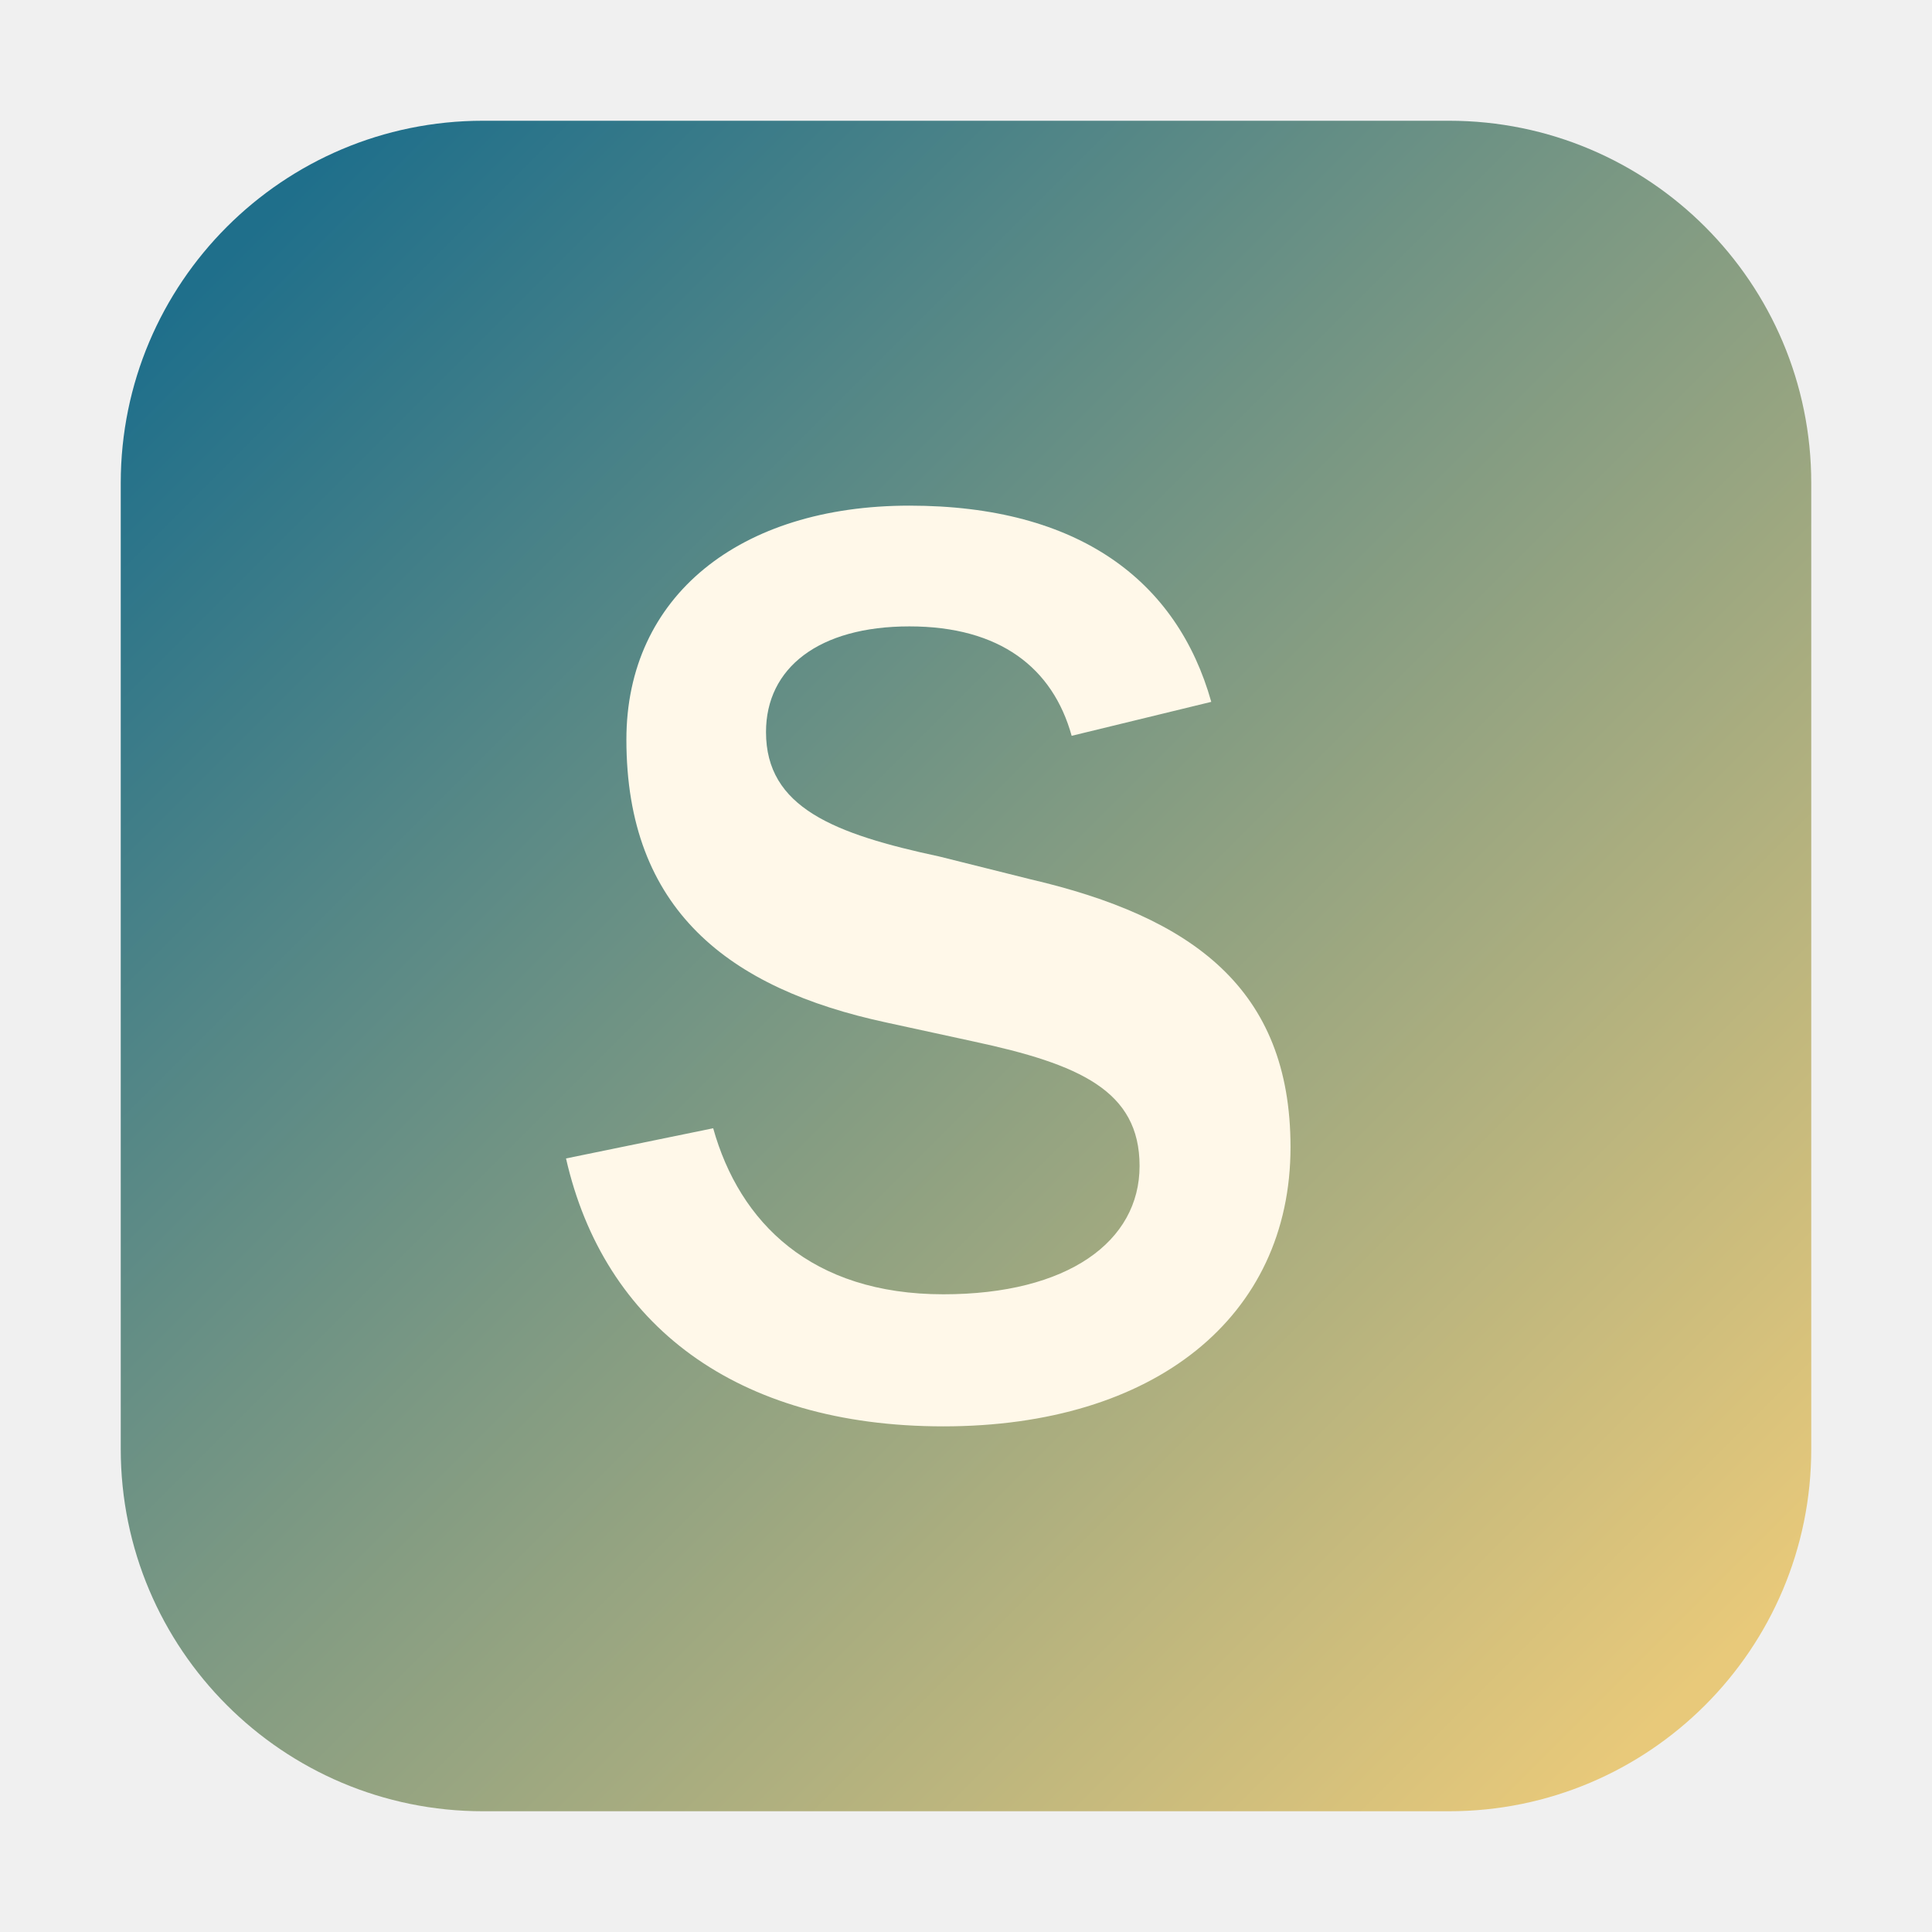
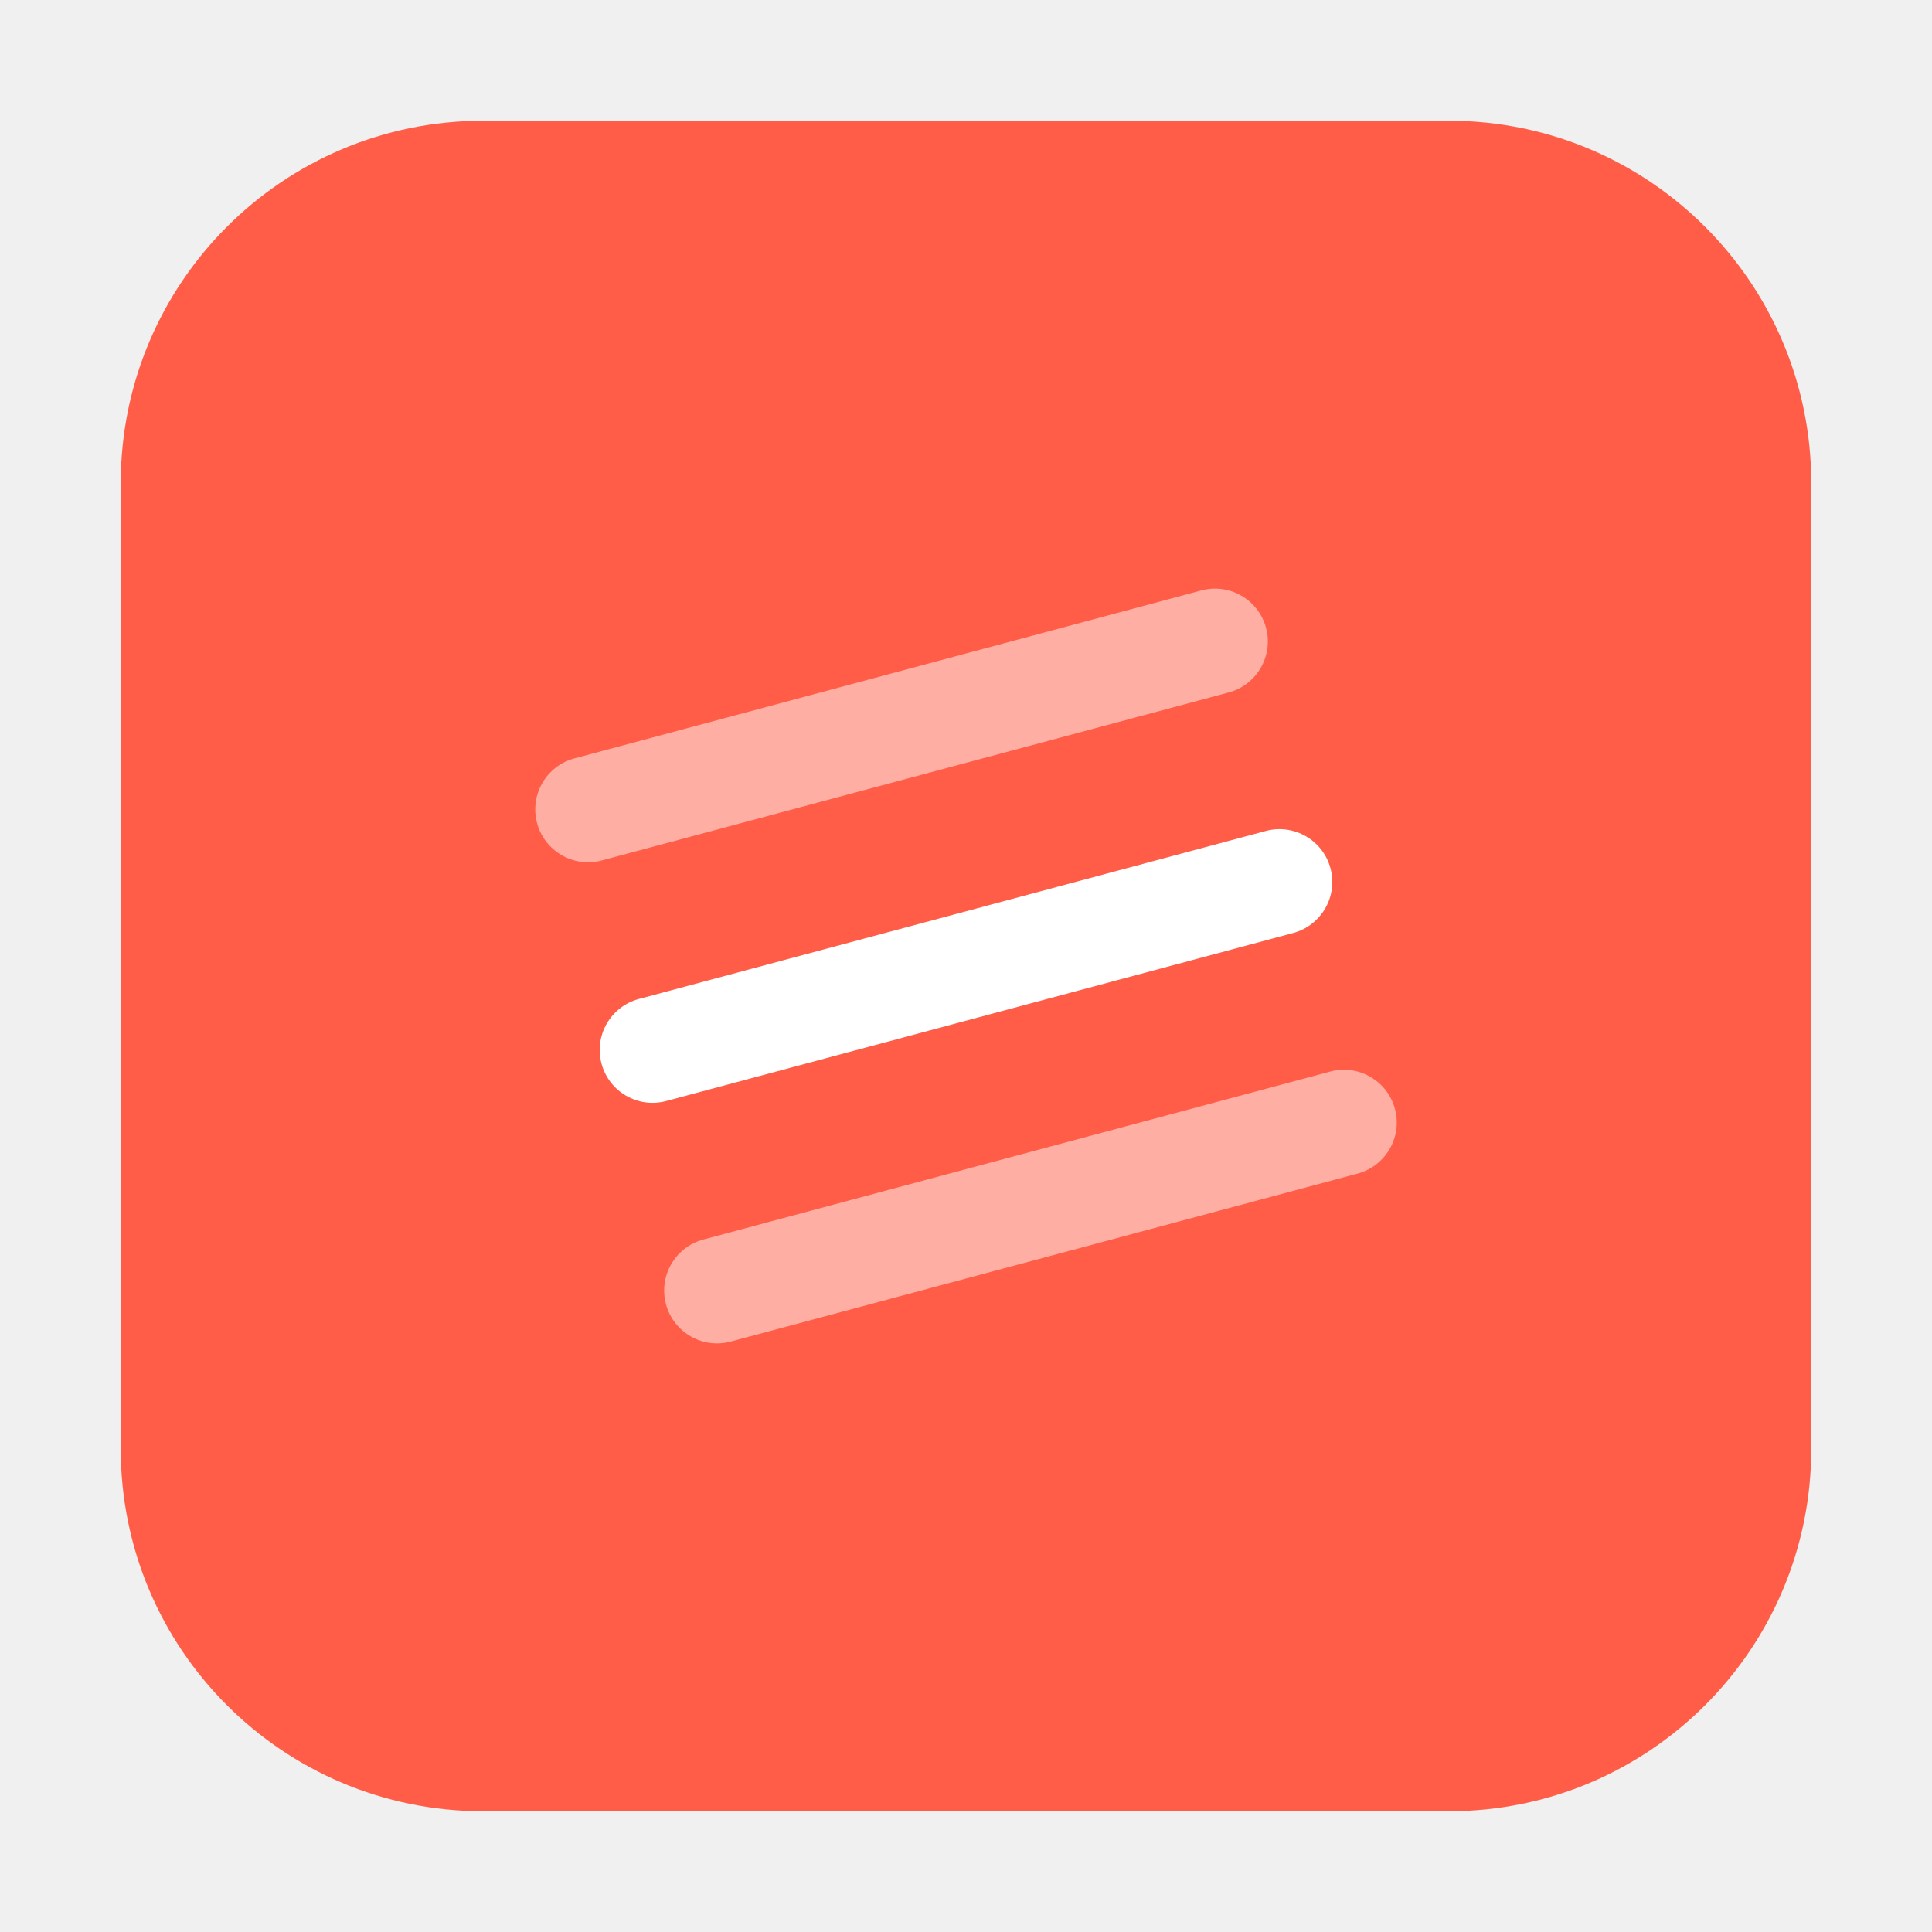
<svg xmlns="http://www.w3.org/2000/svg" width="512" height="512" viewBox="0 0 512 512" fill="none">
-   <defs>
-     <linearGradient id="paint0" x1="64" y1="64" x2="448" y2="448" gradientUnits="userSpaceOnUse">
-       <stop stop-color="#1F6F8B" />
-       <stop offset="1" stop-color="#E8C97A" />
-     </linearGradient>
-   </defs>
-   <rect x="32" y="32" width="448" height="448" rx="96" fill="url(#paint0)" />
-   <path d="M166 196C166 158 196 134 241 134C286 134 312 154 321 186L284 195C279 177 265 166 241 166C217 166 203 177 203 194C203 214 221 221 249 227L273 233C316 243 342 262 342 304C342 349 306 378 250 378C195 378 160 351 150 307L189 299C196 324 215 343 250 343C283 343 302 329 302 309C302 289 286 282 258 276L235 271C193 262 166 241 166 196Z" fill="#FFF8E9" />
+   <rect x="32" y="32" width="448" height="448" rx="96" fill="#FF5D47" />
+   <g transform="rotate(-15 256 256)">
+     <rect x="156" y="176" width="200" height="28" rx="14" fill="white" opacity="0.5" />
+     <rect x="156" y="242" width="200" height="28" rx="14" fill="white" />
+     <rect x="156" y="308" width="200" height="28" rx="14" fill="white" opacity="0.5" />
+   </g>
</svg>
